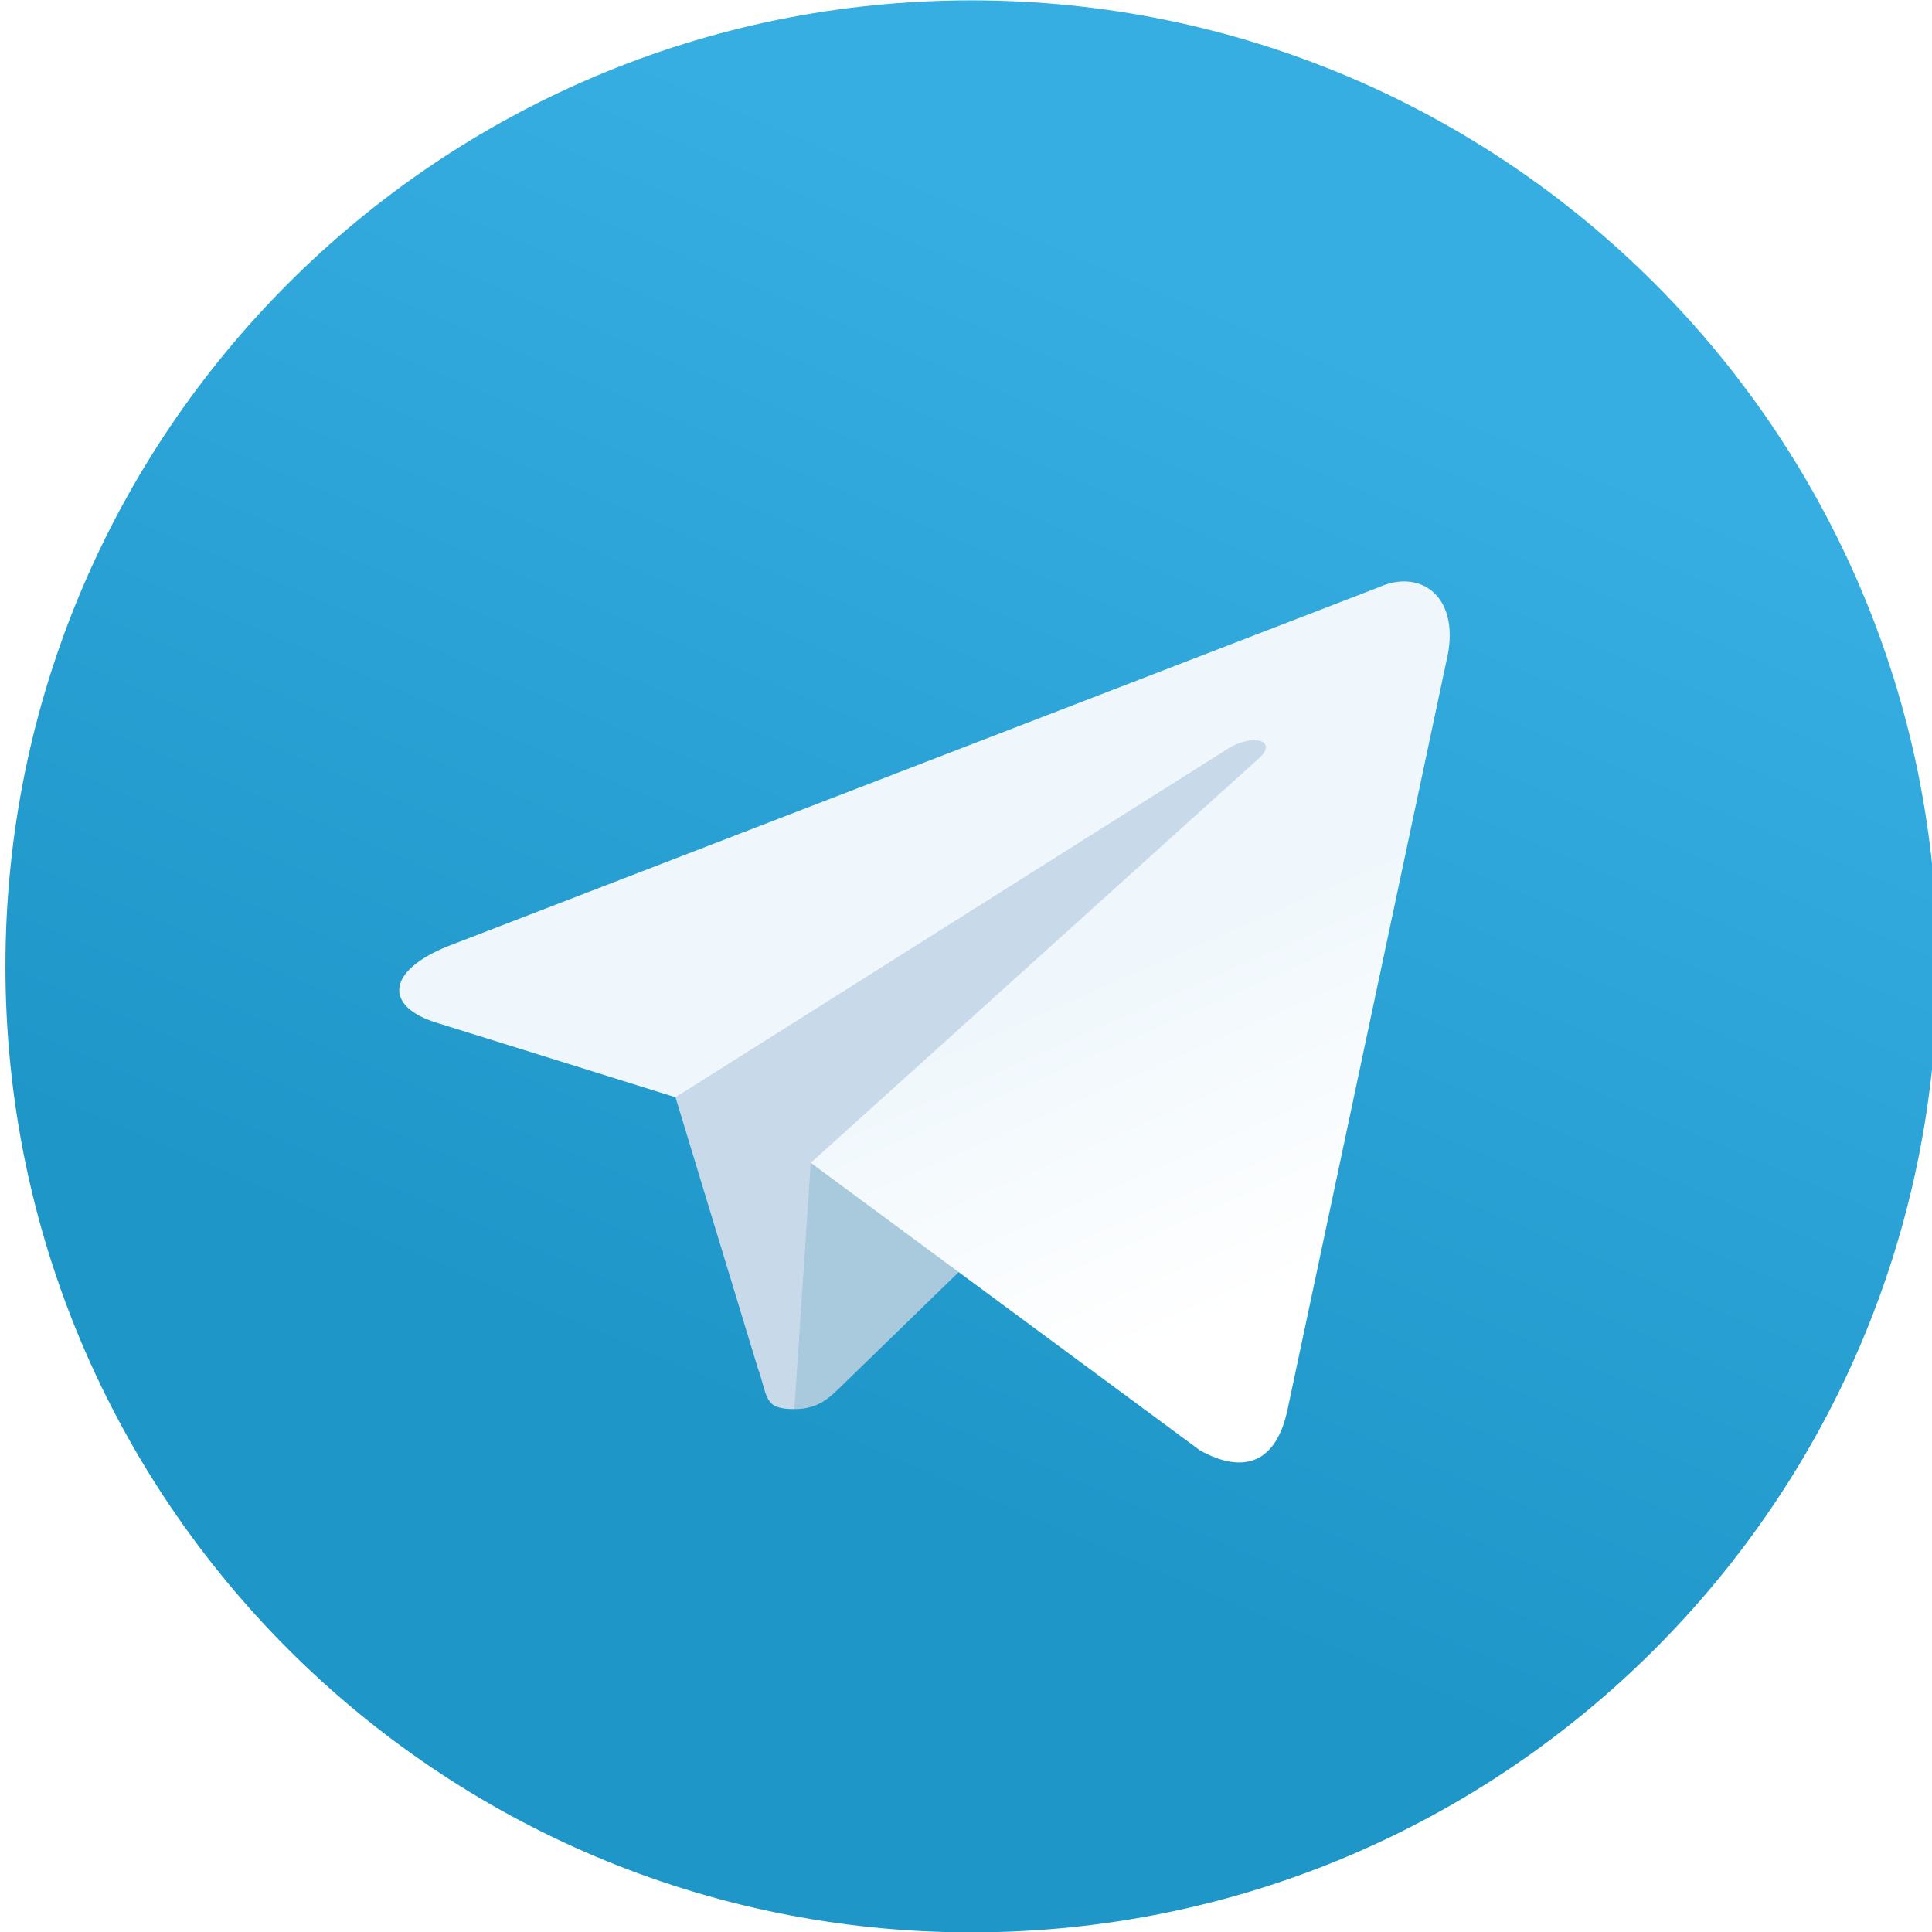
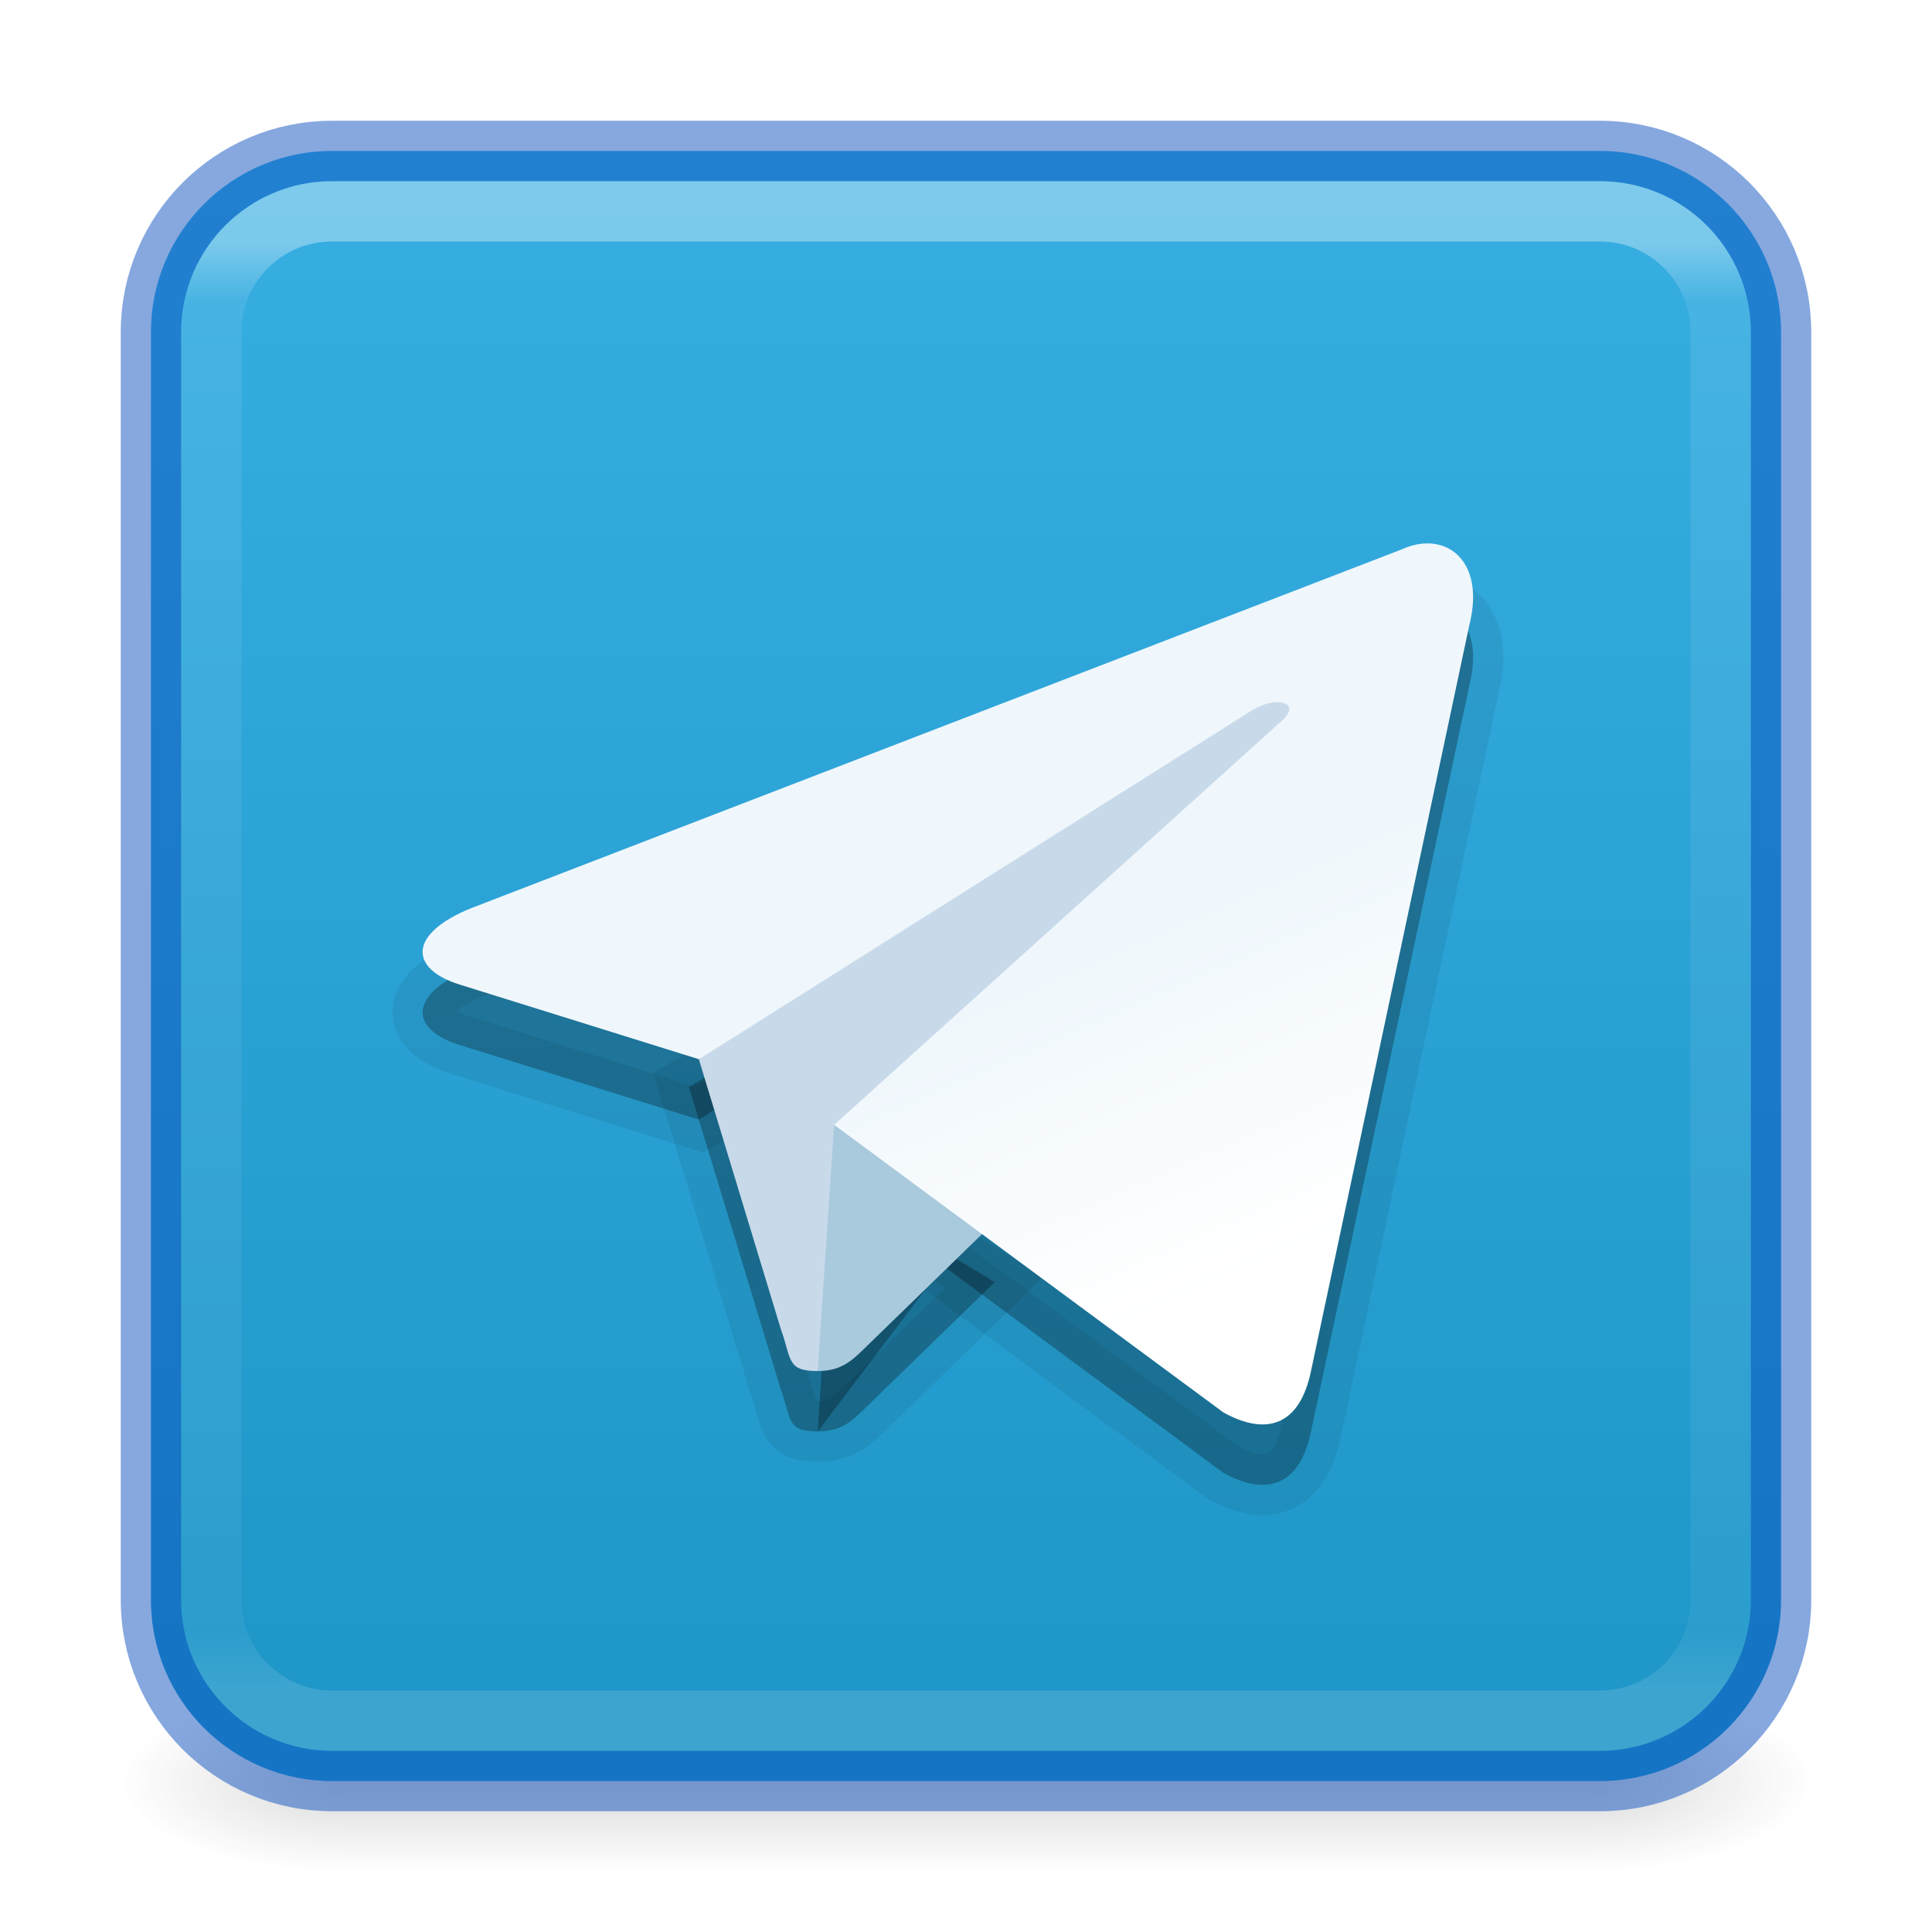
- <svg xmlns="http://www.w3.org/2000/svg" viewBox="0 0 32 32" version="1.1" id="svg22" width="32" height="32">
-   <defs id="defs12">
-     <linearGradient id="b" x1="160.008" y1="40.008" x2="100.008" y2="180" gradientUnits="userSpaceOnUse" gradientTransform="matrix(0.1333333,0,0,0.1333333,0.08988881,0.00569811)">
-       <stop stop-color="#37aee2" offset="0" id="stop2" />
-       <stop stop-color="#1e96c8" offset="1" id="stop4" />
+ <svg xmlns="http://www.w3.org/2000/svg" width="32" height="32" viewBox="0 0 32 32" fill="none">
+   <g opacity="0.4">
+     <path opacity="0.4" d="M30 28H26.316V31H30V28Z" fill="url(#paint0_radial)" />
+     <path opacity="0.4" d="M2 31H5.684V28H2V31Z" fill="url(#paint1_radial)" />
+     <path opacity="0.4" d="M26.316 28H5.684V31H26.316V28Z" fill="url(#paint2_linear)" />
+   </g>
+   <path d="M26.5 2.5H5.5C3.843 2.5 2.5 3.843 2.5 5.5V26.5C2.5 28.157 3.843 29.5 5.5 29.5H26.5C28.157 29.5 29.5 28.157 29.5 26.5V5.5C29.5 3.843 28.157 2.5 26.5 2.5Z" fill="url(#paint3_linear)" />
+   <path opacity="0.35" d="M26.5 3.5H5.5C4.395 3.5 3.5 4.395 3.5 5.5V26.5C3.5 27.605 4.395 28.5 5.5 28.5H26.5C27.605 28.5 28.5 27.605 28.5 26.5V5.5C28.5 4.395 27.605 3.5 26.5 3.5Z" stroke="url(#paint4_linear)" stroke-linecap="round" stroke-linejoin="round" />
+   <path opacity="0.5" d="M26.5 2.5H5.5C3.843 2.5 2.5 3.843 2.5 5.5V26.5C2.5 28.157 3.843 29.5 5.5 29.5H26.5C28.157 29.5 29.5 28.157 29.5 26.5V5.5C29.5 3.843 28.157 2.5 26.5 2.5Z" stroke="#0D52BF" stroke-width="1" />
+   <path d="M13.544 23.709C13.026 23.709 13.114 23.514 12.935 23.02L11.411 18.003L23.144 11.043" fill="black" fill-opacity="0.15" />
+   <path d="M13.544 23.709C13.026 23.709 13.114 23.514 12.935 23.02L11.411 18.003L23.144 11.043" stroke="black" stroke-opacity="0.07" />
+   <path d="M13.544 23.709C13.944 23.709 14.121 23.526 14.344 23.309L16.477 21.235L13.816 19.63" fill="black" fill-opacity="0.15" />
+   <path d="M13.544 23.709C13.944 23.709 14.121 23.526 14.344 23.309L16.477 21.235L13.816 19.63" stroke="black" stroke-opacity="0.07" />
+   <path d="M13.816 19.631L20.264 24.395C21 24.8 21.531 24.59 21.714 23.711L24.339 11.343C24.608 10.266 23.928 9.777 23.224 10.097L7.812 16.039C6.76 16.461 6.766 17.048 7.621 17.31L11.576 18.544L20.732 12.768C21.164 12.505 21.561 12.646 21.235 12.935" fill="black" fill-opacity="0.15" />
+   <path d="M13.816 19.631L20.264 24.395C21 24.8 21.531 24.59 21.714 23.711L24.339 11.343C24.608 10.266 23.928 9.777 23.224 10.097L7.812 16.039C6.76 16.461 6.766 17.048 7.621 17.31L11.576 18.544L20.732 12.768C21.164 12.505 21.561 12.646 21.235 12.935" stroke="black" stroke-opacity="0.07" />
+   <path d="M13.544 23.709C13.026 23.709 13.114 23.514 12.935 23.02L11.411 18.003L23.144 11.043" fill="black" fill-opacity="0.15" />
+   <path d="M13.544 23.709C13.944 23.709 14.121 23.526 14.344 23.309L16.477 21.235L13.816 19.63" fill="black" fill-opacity="0.15" />
+   <path d="M13.816 19.631L20.264 24.395C21 24.8 21.531 24.59 21.714 23.711L24.339 11.343C24.608 10.266 23.928 9.777 23.224 10.097L7.812 16.039C6.76 16.461 6.766 17.048 7.621 17.31L11.576 18.544L20.732 12.768C21.164 12.505 21.561 12.646 21.235 12.935" fill="black" fill-opacity="0.15" />
+   <path d="M13.544 22.709C13.026 22.709 13.114 22.514 12.935 22.02L11.411 17.003L23.144 10.043" fill="#C8DAEA" />
+   <path d="M13.544 22.709C13.944 22.709 14.121 22.526 14.344 22.309L16.477 20.235L13.816 18.63" fill="#A9C9DD" />
+   <path d="M13.816 18.631L20.264 23.395C21 23.8 21.531 23.59 21.714 22.711L24.339 10.343C24.608 9.266 23.928 8.777 23.224 9.097L7.812 15.039C6.76 15.461 6.766 16.048 7.621 16.31L11.576 17.544L20.732 11.768C21.164 11.505 21.561 11.646 21.235 11.935" fill="url(#paint5_linear)" />
+   <defs>
+     <radialGradient id="paint0_radial" cx="0" cy="0" r="1" gradientUnits="userSpaceOnUse" gradientTransform="translate(26.3106 29.5) scale(3.69118 1.5)">
+       <stop stop-color="#181818" />
+       <stop offset="1" stop-color="#181818" stop-opacity="0" />
+     </radialGradient>
+     <radialGradient id="paint1_radial" cx="0" cy="0" r="1" gradientUnits="userSpaceOnUse" gradientTransform="translate(5.68938 29.5) rotate(180) scale(3.69118 1.5)">
+       <stop stop-color="#181818" />
+       <stop offset="1" stop-color="#181818" stop-opacity="0" />
+     </radialGradient>
+     <linearGradient id="paint2_linear" x1="16.78" y1="31.012" x2="16.78" y2="28" gradientUnits="userSpaceOnUse">
+       <stop stop-color="#181818" stop-opacity="0" />
+       <stop offset="0.5" stop-color="#181818" />
+       <stop offset="1" stop-color="#181818" stop-opacity="0" />
    </linearGradient>
-     <linearGradient id="w" x1="123.641" y1="131.028" x2="146.527" y2="174.708" gradientTransform="matrix(0.1455877,0,0,0.1221104,0.08988881,0.00569811)" gradientUnits="userSpaceOnUse">
-       <stop stop-color="#eff7fc" offset="0" id="stop7" />
-       <stop stop-color="#fff" offset="1" id="stop9" />
+     <linearGradient id="paint3_linear" x1="16.5" y1="3" x2="16.5" y2="28.5" gradientUnits="userSpaceOnUse">
+       <stop stop-color="#37AEE2" />
+       <stop offset="1" stop-color="#1E96C8" />
+     </linearGradient>
+     <linearGradient id="paint4_linear" x1="16" y1="4" x2="16" y2="28" gradientUnits="userSpaceOnUse">
+       <stop stop-color="white" />
+       <stop offset="0.042" stop-color="white" stop-opacity="0.235" />
+       <stop offset="0.958" stop-color="white" stop-opacity="0.157" />
+       <stop offset="1" stop-color="white" stop-opacity="0.392" />
+     </linearGradient>
+     <linearGradient id="paint5_linear" x1="18.478" y1="15.376" x2="20.982" y2="21.073" gradientUnits="userSpaceOnUse">
+       <stop stop-color="#EFF7FC" />
+       <stop offset="1" stop-color="white" />
    </linearGradient>
  </defs>
-   <circle cx="16.09" cy="16.006" id="circle14" style="fill:url(#b);stroke-width:0.133" r="16" />
-   <path d="m 13.157,23.339 c -0.518,0 -0.43,-0.196 -0.609,-0.689 l -1.524,-5.017 11.733,-6.961" id="path16" style="fill:#c8daea;stroke-width:0.133" />
-   <path d="m 13.157,23.339 c 0.4,0 0.577,-0.183 0.8,-0.4 l 2.133,-2.074 -2.661,-1.605" id="path18" style="fill:#a9c9dd;stroke-width:0.133" />
-   <path d="m 13.429,19.26 6.448,4.764 c 0.736,0.406 1.267,0.196 1.45,-0.683 l 2.625,-12.368 c 0.269,-1.077 -0.411,-1.566 -1.115,-1.246 l -15.412,5.943 c -1.052,0.422 -1.046,1.009 -0.192,1.27 l 3.955,1.234 9.156,-5.777 c 0.432,-0.262 0.829,-0.121 0.503,0.168" id="path20" style="fill:url(#w);stroke-width:0.133" />
</svg>
